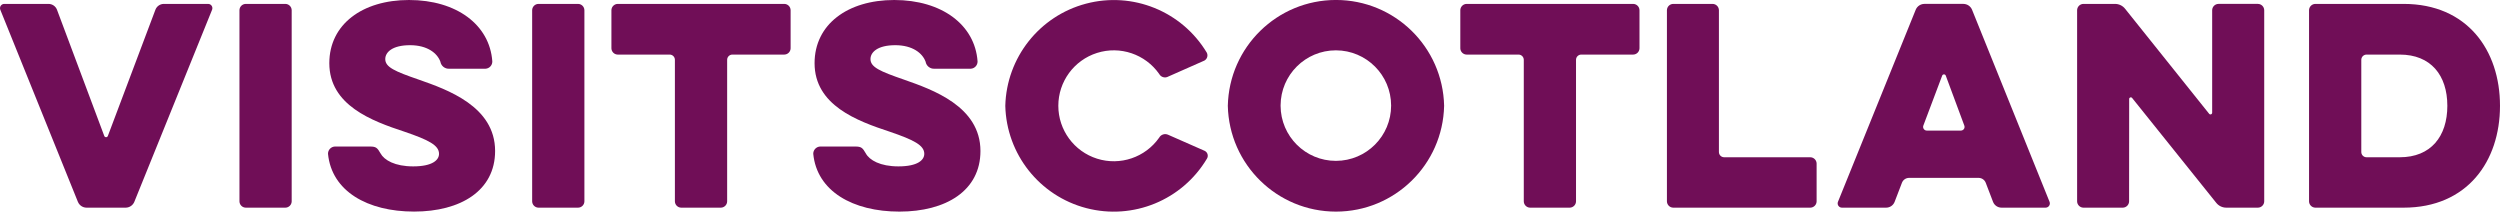
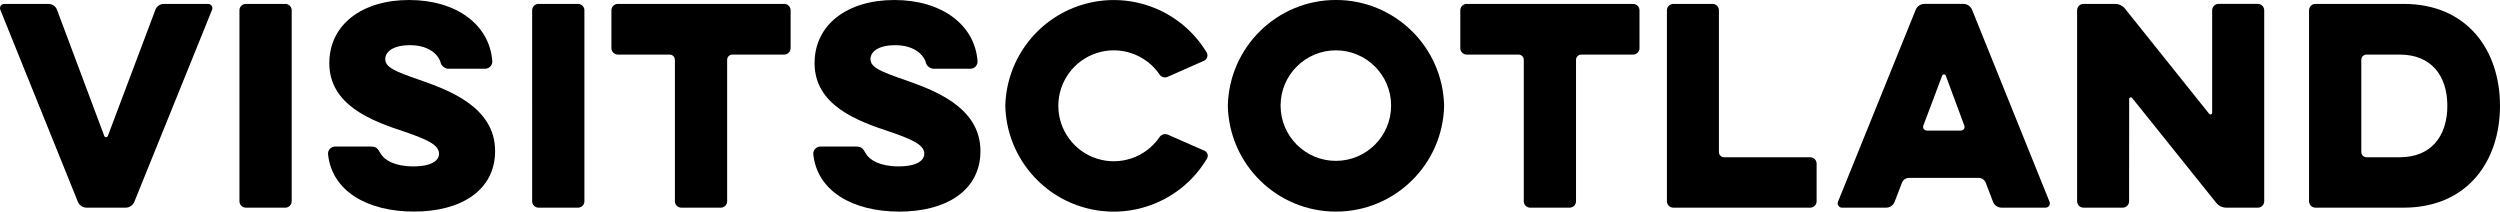
<svg xmlns="http://www.w3.org/2000/svg" viewBox="0 0 389.23 32.949">
-   <path d="M20.907,31.438a1.468,1.468,0,0,1-1.328.893H13.461a1.468,1.468,0,0,1-1.328-.893L.042,1.504A.664.664,0,0,1,.65.608H7.567a1.415,1.415,0,0,1,1.302.897L16.228,21.15a.299.299,0,0,0,.571,0l7.402-19.646A1.408,1.408,0,0,1,25.503.608h6.914a.664.664,0,0,1,.608.897Z" fill="#700e57" />
-   <path d="M37.281,1.584a.996.996,0,0,1,.976-.976h6.183a.996.996,0,0,1,.973.976V31.358a.996.996,0,0,1-.973.973H38.258a.996.996,0,0,1-.976-.973Z" fill="#700e57" />
-   <path d="M51.069,23.953a1.119,1.119,0,0,1,1.056-1.139h5.489c.936,0,1.139.206,1.627,1.059.571,1.056,2.238,2.032,5.084,2.032,3.052,0,4.028-1.016,4.028-1.953,0-1.328-1.587-2.155-5.41-3.457C57.9,18.835,51.272,16.388,51.272,9.839,51.272,3.782,56.435,0,63.675,0,71.08,0,76.244,3.862,76.649,9.554A1.122,1.122,0,0,1,75.593,10.7H69.948A1.321,1.321,0,0,1,68.563,9.6c-.488-1.328-2.032-2.564-4.719-2.564-2.766,0-3.862,1.099-3.862,2.159,0,1.259,1.464,1.909,5.247,3.211,4.387,1.541,11.855,4.144,11.855,11.101,0,6.18-5.37,9.434-12.619,9.434S51.637,29.771,51.069,23.953Z" fill="#700e57" />
-   <path d="M82.852,1.584a.996.996,0,0,1,.976-.976h6.183a.996.996,0,0,1,.976.976V31.358a.996.996,0,0,1-.976.973H83.829a.996.996,0,0,1-.976-.973Z" fill="#700e57" />
-   <path d="M96.169,8.498a.996.996,0,0,1-.976-.976V1.584a.996.996,0,0,1,.976-.976H122.117a.996.996,0,0,1,.976.976V7.521a.996.996,0,0,1-.976.976h-8.096a.817.817,0,0,0-.81.814V31.358a.996.996,0,0,1-.976.973h-6.183a.996.996,0,0,1-.976-.973V9.311a.817.817,0,0,0-.814-.814Z" fill="#700e57" />
-   <path d="M126.617,23.953a1.126,1.126,0,0,1,1.059-1.139h5.489c.936,0,1.139.206,1.627,1.059.568,1.056,2.238,2.032,5.084,2.032,3.052,0,4.028-1.016,4.028-1.953,0-1.328-1.587-2.155-5.41-3.457-5.044-1.66-11.672-4.108-11.672-10.656,0-6.057,5.164-9.839,12.403-9.839,7.402,0,12.569,3.862,12.974,9.554A1.122,1.122,0,0,1,151.137,10.7h-5.645A1.321,1.321,0,0,1,144.107,9.6c-.488-1.328-2.036-2.564-4.719-2.564-2.766,0-3.862,1.099-3.862,2.159,0,1.259,1.464,1.909,5.244,3.211,4.393,1.544,11.878,4.148,11.878,11.105,0,6.18-5.37,9.434-12.619,9.434S127.188,29.771,126.617,23.953Z" fill="#700e57" />
-   <path d="M180.473,21.432a1.083,1.083,0,0,1,1.425-.438l5.645,2.484a.847.847,0,0,1,.369,1.219,16.887,16.887,0,0,1-31.395-8.219,16.896,16.896,0,0,1,31.358-8.302.926.926,0,0,1-.365,1.258l0,0-5.612,2.481a1.029,1.029,0,0,1-1.407-.374l-.018-.031a8.634,8.634,0,1,0,0,9.922Z" fill="#700e57" />
-   <path d="M191.162,16.471a16.842,16.842,0,0,1,33.676,0,16.842,16.842,0,0,1-33.676,0Zm8.216,0a8.604,8.604,0,1,0,0-.06Q199.378,16.441,199.378,16.471Z" fill="#700e57" />
-   <path d="M228.335,8.498a.996.996,0,0,1-.976-.976V1.584a.996.996,0,0,1,.976-.976H254.28a.996.996,0,0,1,.976.976V7.521a.996.996,0,0,1-.976.976h-8.093a.82.82,0,0,0-.814.814V31.358a.996.996,0,0,1-.976.973h-6.183a.996.996,0,0,1-.973-.973V9.311a.82.82,0,0,0-.814-.814Z" fill="#700e57" />
-   <path d="M260.503,32.331a.996.996,0,0,1-.976-.973V1.584a.996.996,0,0,1,.976-.976h6.143a.996.996,0,0,1,.976.976V23.67a.817.817,0,0,0,.81.814H281.856a.996.996,0,0,1,.976.973v5.901a.996.996,0,0,1-.976.973Z" fill="#700e57" />
-   <path d="M298.267,1.504a1.468,1.468,0,0,1,1.328-.897h6.104a1.468,1.468,0,0,1,1.328.897l12.078,29.933a.664.664,0,0,1-.608.893h-6.891a1.418,1.418,0,0,1-1.302-.893l-1.136-2.969a1.195,1.195,0,0,0-1.099-.774H297.211a1.192,1.192,0,0,0-1.099.774l-1.139,2.969a1.415,1.415,0,0,1-1.302.893h-6.914a.664.664,0,0,1-.608-.893ZM305.304,20.33a.571.571,0,0,0,.528-.77l-2.886-7.771a.299.299,0,0,0-.571,0l-2.929,7.771a.575.575,0,0,0,.531.77Z" fill="#700e57" />
-   <path d="M331.482,31.358a.996.996,0,0,1-.976.973h-6.143a.996.996,0,0,1-.973-.973V1.584a.996.996,0,0,1,.973-.976h4.925a1.993,1.993,0,0,1,1.584.774L343.925,17.69a.266.266,0,0,0,.491-.163V1.587a.996.996,0,0,1,.986-.98h6.143a.996.996,0,0,1,.976.976V31.358a.996.996,0,0,1-.976.973h-4.921a1.992,1.992,0,0,1-1.587-.77L331.983,15.289a.262.262,0,0,0-.488.163Z" fill="#700e57" />
-   <path d="M360.475,32.331a.996.996,0,0,1-.976-.973V1.584a.996.996,0,0,1,.976-.976h13.748c9.922,0,15.007,7.239,15.007,15.863s-5.084,15.86-15.007,15.86ZM373.629,8.498h-5.18a.817.817,0,0,0-.814.814V23.67a.817.817,0,0,0,.814.814h5.18c4.842,0,7.402-3.254,7.402-8.013S378.454,8.498,373.629,8.498Z" fill="#700e57" />
+   <path d="M20.907,31.438a1.468,1.468,0,0,1-1.328.893H13.461a1.468,1.468,0,0,1-1.328-.893L.042,1.504A.664.664,0,0,1,.65.608H7.567a1.415,1.415,0,0,1,1.302.897L16.228,21.15a.299.299,0,0,0,.571,0l7.402-19.646A1.408,1.408,0,0,1,25.503.608h6.914a.664.664,0,0,1,.608.897Z" />
+   <path d="M37.281,1.584a.996.996,0,0,1,.976-.976h6.183a.996.996,0,0,1,.973.976V31.358a.996.996,0,0,1-.973.973H38.258a.996.996,0,0,1-.976-.973Z" />
+   <path d="M51.069,23.953a1.119,1.119,0,0,1,1.056-1.139h5.489c.936,0,1.139.206,1.627,1.059.571,1.056,2.238,2.032,5.084,2.032,3.052,0,4.028-1.016,4.028-1.953,0-1.328-1.587-2.155-5.41-3.457C57.9,18.835,51.272,16.388,51.272,9.839,51.272,3.782,56.435,0,63.675,0,71.08,0,76.244,3.862,76.649,9.554A1.122,1.122,0,0,1,75.593,10.7H69.948A1.321,1.321,0,0,1,68.563,9.6c-.488-1.328-2.032-2.564-4.719-2.564-2.766,0-3.862,1.099-3.862,2.159,0,1.259,1.464,1.909,5.247,3.211,4.387,1.541,11.855,4.144,11.855,11.101,0,6.18-5.37,9.434-12.619,9.434S51.637,29.771,51.069,23.953Z" />
+   <path d="M82.852,1.584a.996.996,0,0,1,.976-.976h6.183a.996.996,0,0,1,.976.976V31.358a.996.996,0,0,1-.976.973H83.829a.996.996,0,0,1-.976-.973Z" />
+   <path d="M96.169,8.498a.996.996,0,0,1-.976-.976V1.584a.996.996,0,0,1,.976-.976H122.117a.996.996,0,0,1,.976.976V7.521a.996.996,0,0,1-.976.976h-8.096a.817.817,0,0,0-.81.814V31.358a.996.996,0,0,1-.976.973h-6.183a.996.996,0,0,1-.976-.973V9.311a.817.817,0,0,0-.814-.814Z" />
+   <path d="M126.617,23.953a1.126,1.126,0,0,1,1.059-1.139h5.489c.936,0,1.139.206,1.627,1.059.568,1.056,2.238,2.032,5.084,2.032,3.052,0,4.028-1.016,4.028-1.953,0-1.328-1.587-2.155-5.41-3.457-5.044-1.66-11.672-4.108-11.672-10.656,0-6.057,5.164-9.839,12.403-9.839,7.402,0,12.569,3.862,12.974,9.554A1.122,1.122,0,0,1,151.137,10.7h-5.645A1.321,1.321,0,0,1,144.107,9.6c-.488-1.328-2.036-2.564-4.719-2.564-2.766,0-3.862,1.099-3.862,2.159,0,1.259,1.464,1.909,5.244,3.211,4.393,1.544,11.878,4.148,11.878,11.105,0,6.18-5.37,9.434-12.619,9.434S127.188,29.771,126.617,23.953Z" />
+   <path d="M180.473,21.432a1.083,1.083,0,0,1,1.425-.438l5.645,2.484a.847.847,0,0,1,.369,1.219,16.887,16.887,0,0,1-31.395-8.219,16.896,16.896,0,0,1,31.358-8.302.926.926,0,0,1-.365,1.258l0,0-5.612,2.481a1.029,1.029,0,0,1-1.407-.374l-.018-.031a8.634,8.634,0,1,0,0,9.922Z" />
+   <path d="M191.162,16.471a16.842,16.842,0,0,1,33.676,0,16.842,16.842,0,0,1-33.676,0Zm8.216,0a8.604,8.604,0,1,0,0-.06Q199.378,16.441,199.378,16.471Z" />
+   <path d="M228.335,8.498a.996.996,0,0,1-.976-.976V1.584a.996.996,0,0,1,.976-.976H254.28a.996.996,0,0,1,.976.976V7.521a.996.996,0,0,1-.976.976h-8.093a.82.82,0,0,0-.814.814V31.358a.996.996,0,0,1-.976.973h-6.183a.996.996,0,0,1-.973-.973V9.311a.82.82,0,0,0-.814-.814Z" />
+   <path d="M260.503,32.331a.996.996,0,0,1-.976-.973V1.584a.996.996,0,0,1,.976-.976h6.143a.996.996,0,0,1,.976.976V23.67a.817.817,0,0,0,.81.814H281.856a.996.996,0,0,1,.976.973v5.901a.996.996,0,0,1-.976.973Z" />
+   <path d="M298.267,1.504a1.468,1.468,0,0,1,1.328-.897h6.104a1.468,1.468,0,0,1,1.328.897l12.078,29.933a.664.664,0,0,1-.608.893h-6.891a1.418,1.418,0,0,1-1.302-.893l-1.136-2.969a1.195,1.195,0,0,0-1.099-.774H297.211a1.192,1.192,0,0,0-1.099.774l-1.139,2.969a1.415,1.415,0,0,1-1.302.893h-6.914a.664.664,0,0,1-.608-.893ZM305.304,20.33a.571.571,0,0,0,.528-.77l-2.886-7.771a.299.299,0,0,0-.571,0l-2.929,7.771a.575.575,0,0,0,.531.77Z" />
+   <path d="M331.482,31.358a.996.996,0,0,1-.976.973h-6.143a.996.996,0,0,1-.973-.973V1.584a.996.996,0,0,1,.973-.976h4.925a1.993,1.993,0,0,1,1.584.774L343.925,17.69a.266.266,0,0,0,.491-.163V1.587a.996.996,0,0,1,.986-.98h6.143a.996.996,0,0,1,.976.976V31.358a.996.996,0,0,1-.976.973h-4.921a1.992,1.992,0,0,1-1.587-.77L331.983,15.289a.262.262,0,0,0-.488.163Z" />
+   <path d="M360.475,32.331a.996.996,0,0,1-.976-.973V1.584a.996.996,0,0,1,.976-.976h13.748c9.922,0,15.007,7.239,15.007,15.863s-5.084,15.86-15.007,15.86ZM373.629,8.498h-5.18a.817.817,0,0,0-.814.814V23.67a.817.817,0,0,0,.814.814h5.18c4.842,0,7.402-3.254,7.402-8.013S378.454,8.498,373.629,8.498Z" />
</svg>
